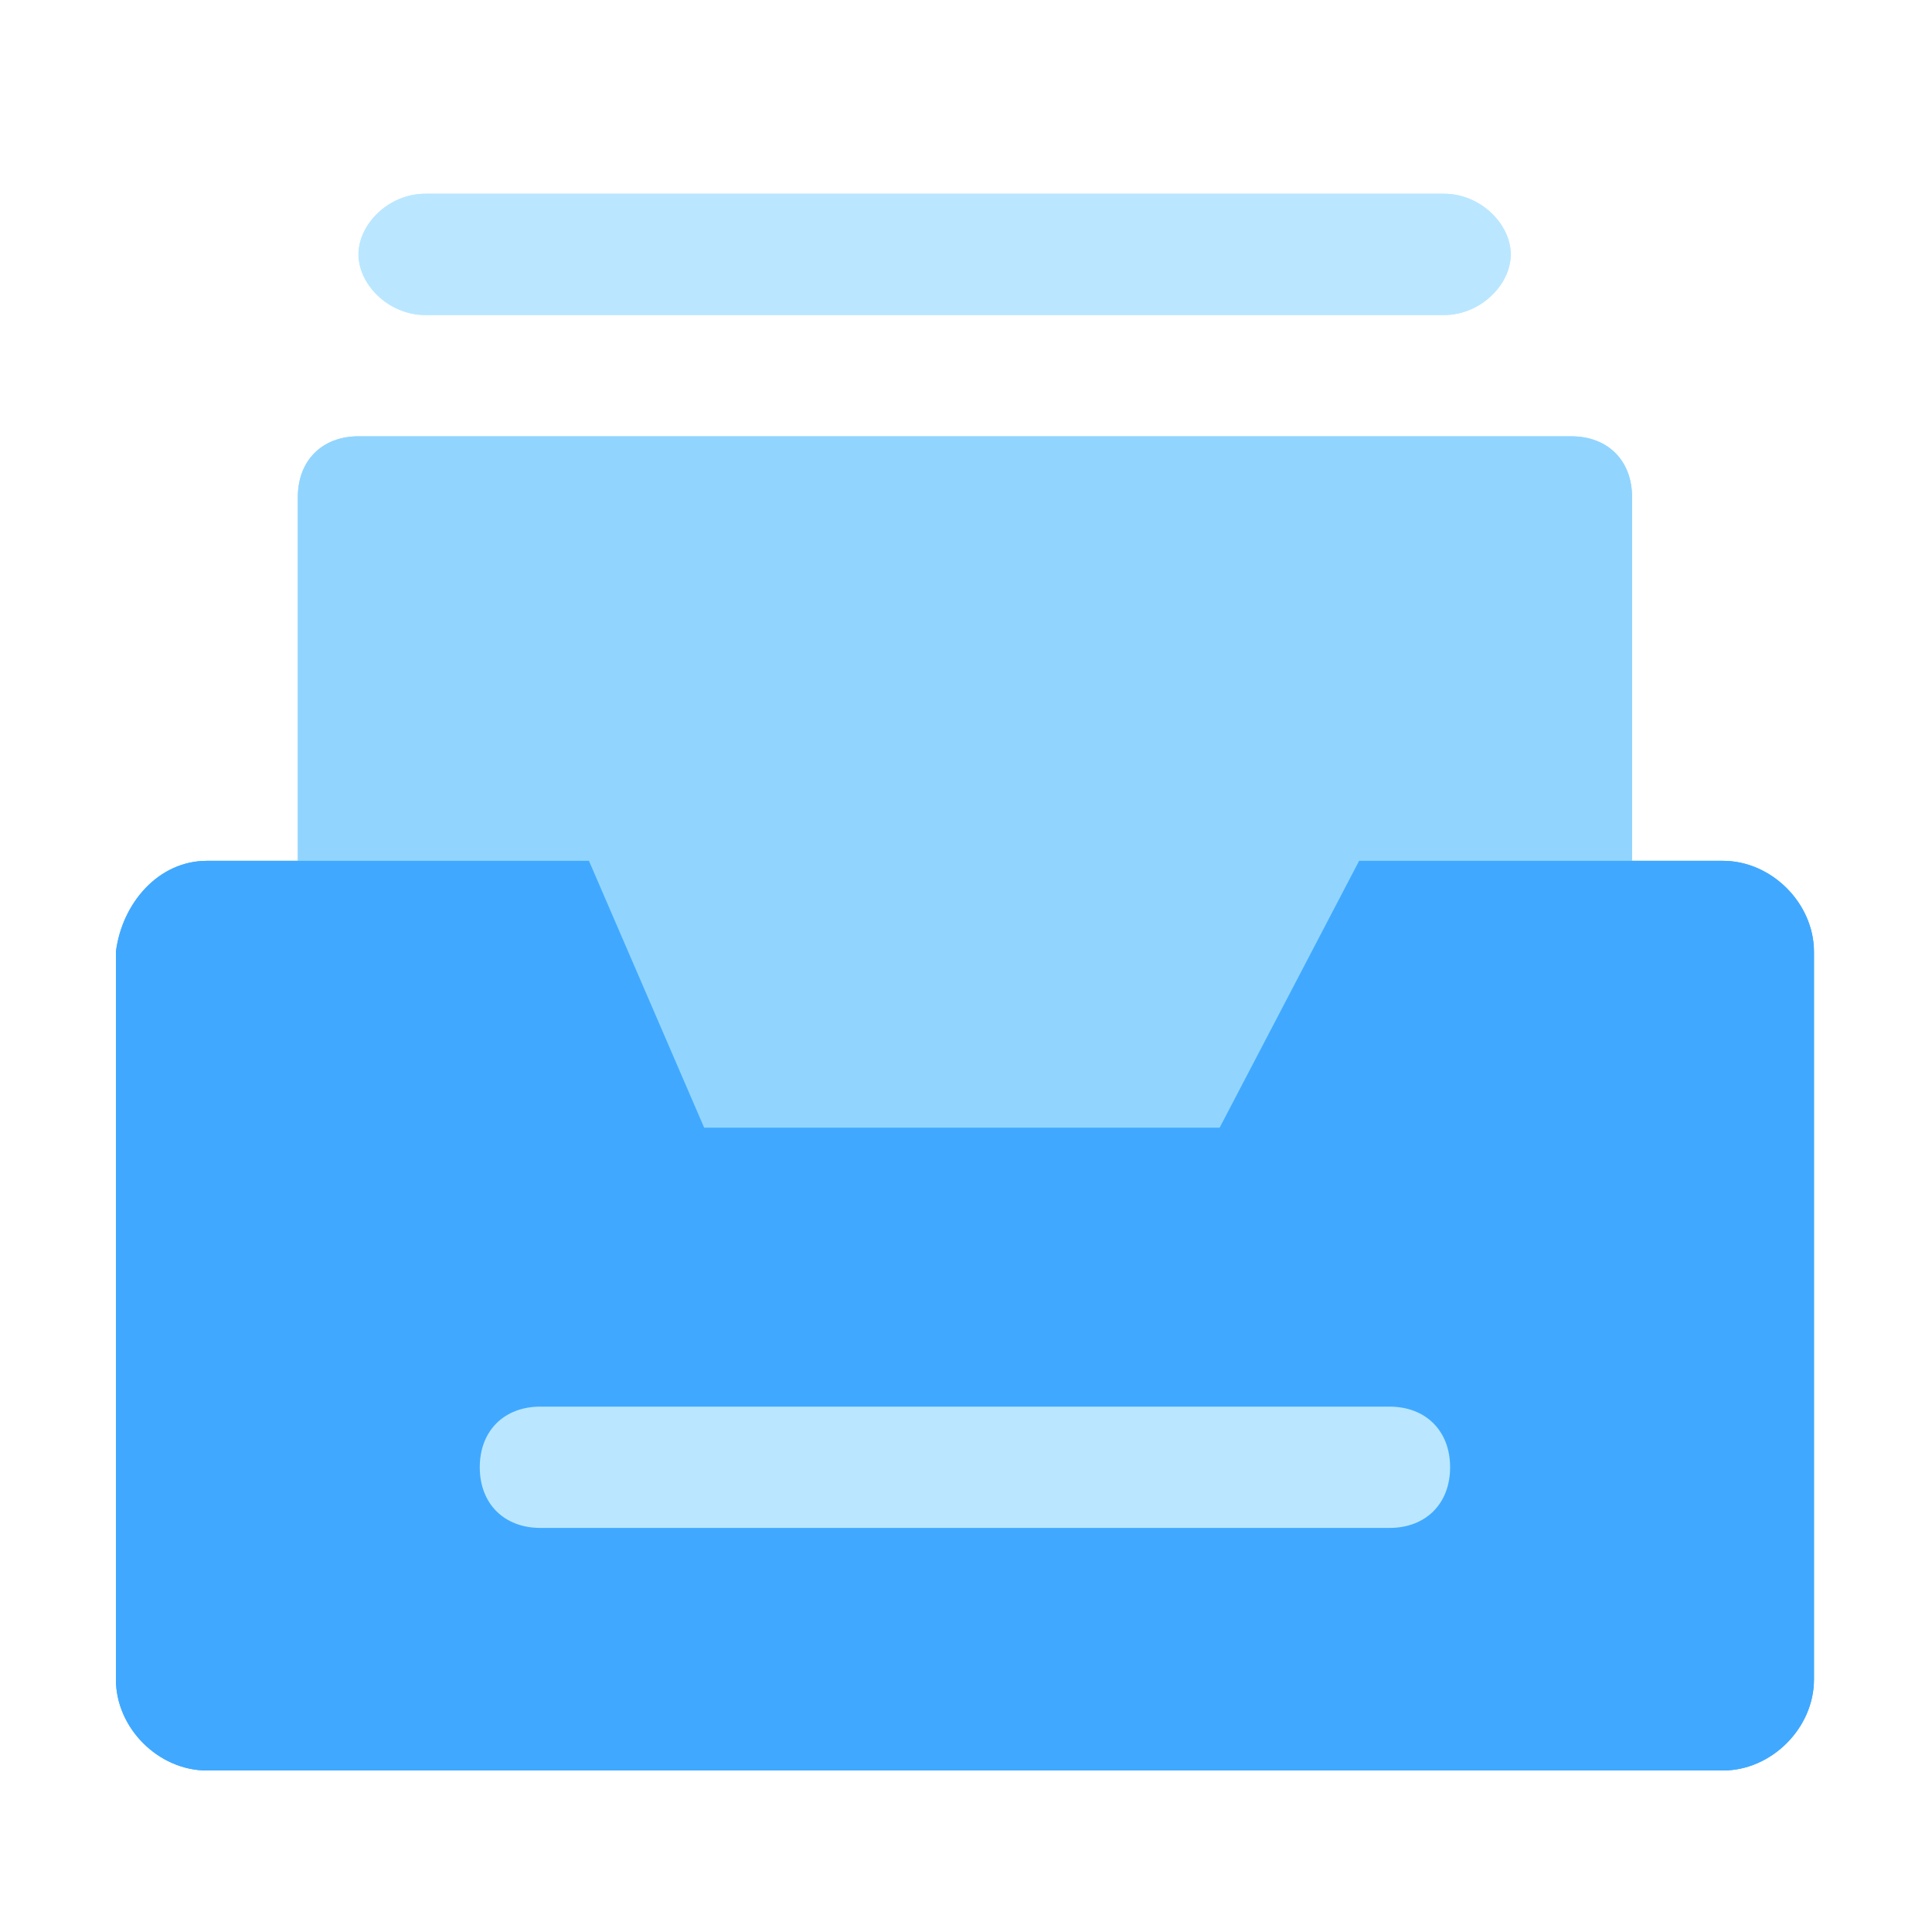
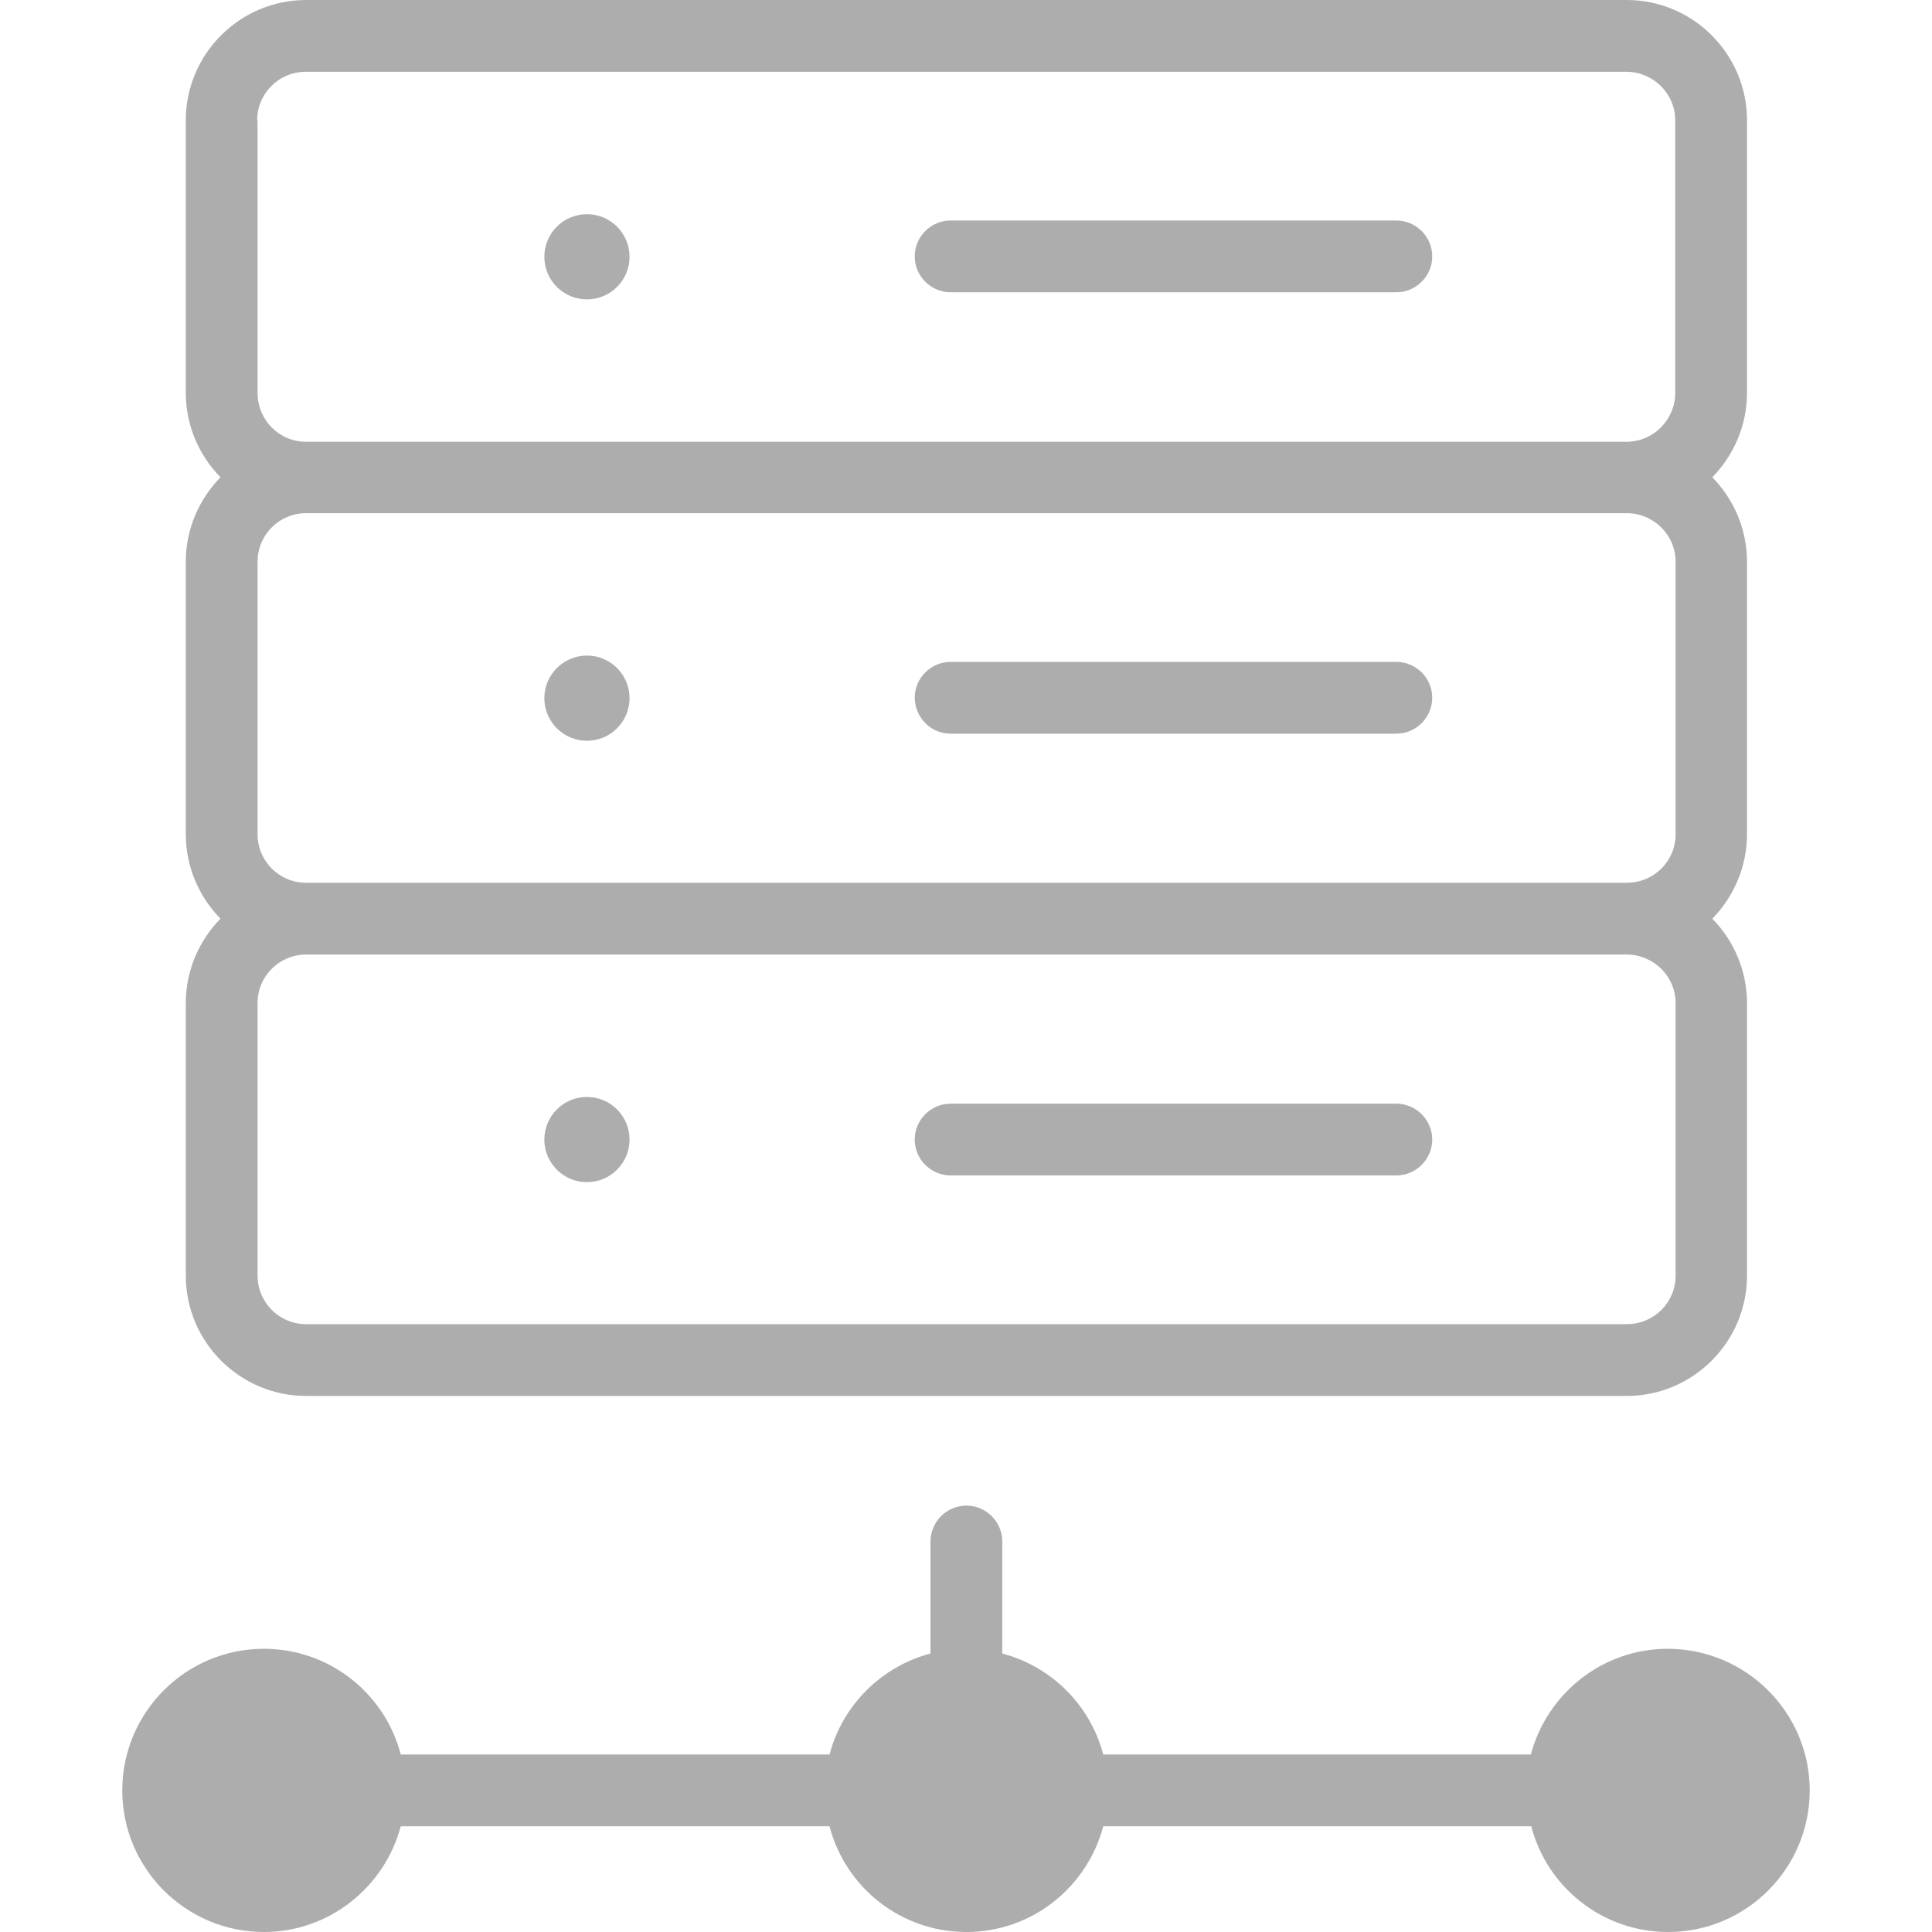
- <svg xmlns="http://www.w3.org/2000/svg" t="1653532974942" class="icon" viewBox="0 0 1024 1024" version="1.1" p-id="6088" width="200" height="200">
-   <defs>
-     <style type="text/css" />
-   </defs>
-   <path d="M190.013 231.26h642.857c19.282 0 32.143 12.851 32.143 32.143v482.14H157.87V263.404c0-19.292 12.851-32.154 32.143-32.154z" fill="#91D5FF" p-id="6089" />
-   <path d="M225.372 102.687h539.996c19.282 0 35.359 16.077 35.359 32.143 0 16.077-16.077 32.143-35.359 32.143H225.372c-19.292 0-35.359-16.077-35.359-32.154 0-16.067 16.077-32.133 35.359-32.133z" fill="#BAE7FF" p-id="6090" />
-   <path d="M109.65 456.253h202.506l61.071 141.435h273.203l73.933-141.435h192.86c25.713 0 48.22 22.508 48.22 48.22v385.71c0 25.713-22.508 48.22-48.22 48.22H109.65C83.948 938.394 61.44 915.896 61.44 890.184V504.474c3.215-25.713 22.497-48.22 48.21-48.22z" fill="#40A9FF" p-id="6091" />
-   <path d="M286.444 745.544h449.997c19.282 0 32.143 12.861 32.143 32.143 0 19.282-12.861 32.143-32.143 32.143H286.444c-19.292 0-32.154-12.861-32.154-32.154 0-19.282 12.861-32.133 32.154-32.133z" fill="#BAE7FF" p-id="6092" />
-   <path d="M190.013 231.26h642.857c19.282 0 32.143 12.851 32.143 32.143v482.14H157.87V263.404c0-19.292 12.851-32.154 32.143-32.154z" fill="#91D5FF" p-id="6093" />
-   <path d="M225.372 102.687h539.996c19.282 0 35.359 16.077 35.359 32.143 0 16.077-16.077 32.143-35.359 32.143H225.372c-19.292 0-35.359-16.077-35.359-32.154 0-16.067 16.077-32.133 35.359-32.133z" fill="#BAE7FF" p-id="6094" />
-   <path d="M109.65 456.253h202.506l61.071 141.435h273.203l73.933-141.435h192.86c25.713 0 48.22 22.508 48.22 48.22v385.71c0 25.713-22.508 48.22-48.22 48.22H109.65C83.948 938.394 61.44 915.896 61.44 890.184V504.474c3.215-25.713 22.497-48.22 48.21-48.22z" fill="#40A9FF" p-id="6095" />
-   <path d="M286.444 745.544h449.997c19.282 0 32.143 12.861 32.143 32.143 0 19.282-12.861 32.143-32.143 32.143H286.444c-19.292 0-32.154-12.861-32.154-32.154 0-19.282 12.861-32.133 32.154-32.133z" fill="#BAE7FF" p-id="6096" />
+ <svg xmlns="http://www.w3.org/2000/svg" t="1726681112435" class="icon" viewBox="0 0 1024 1024" version="1.1" p-id="20319" width="200" height="200">
+   <path d="M512.209 948.946m-56.029 0a56.029 56.029 0 1 0 112.059 0 56.029 56.029 0 1 0-112.059 0Z" fill="#adadad" p-id="20320" />
+   <path d="M883.927 948.946m-56.029 0a56.029 56.029 0 1 0 112.059 0 56.029 56.029 0 1 0-112.059 0Z" fill="#adadad" p-id="20321" />
+   <path d="M140.073 948.946m-56.029 0a56.029 56.029 0 1 0 112.059 0 56.029 56.029 0 1 0-112.059 0Z" fill="#adadad" p-id="20322" />
+   <path d="M925.949 63.765c0-35.123-28.642-63.765-63.765-63.765H162.234C127.111 0 98.47 28.642 98.47 63.765v144.464c0 17.352 7.108 33.241 18.398 44.74-11.29 11.499-18.398 27.388-18.398 44.74v144.464c0 17.352 7.108 33.241 18.398 44.74-11.29 11.499-18.398 27.388-18.398 44.74v144.464c0 35.123 28.642 63.765 63.765 63.765h699.949c35.123 0 63.765-28.642 63.765-63.765v-144.464c0-17.352-7.108-33.241-18.398-44.74 11.29-11.499 18.398-27.388 18.398-44.74v-144.464c0-17.352-7.108-33.241-18.398-44.74 11.29-11.499 18.398-27.388 18.398-44.74V63.765z m-789.638 0c0-14.216 11.499-25.715 25.715-25.715h699.949c14.216 0 25.924 11.499 25.924 25.715v144.464c0 14.216-11.499 25.924-25.924 25.924H162.234c-14.216 0-25.715-11.499-25.715-25.924V63.765h-0.209z m751.797 233.944v144.464c0 14.216-11.499 25.715-25.924 25.715H162.234c-14.216 0-25.715-11.499-25.715-25.715v-144.464c0-14.216 11.499-25.715 25.715-25.715h699.949c14.216 0 25.924 11.499 25.924 25.715z m0 378.408c0 14.216-11.499 25.715-25.924 25.715H162.234c-14.216 0-25.715-11.499-25.715-25.715v-144.464c0-14.216 11.499-25.715 25.715-25.715h699.949c14.216 0 25.924 11.499 25.924 25.715v144.464z" fill="#adadad" p-id="20323" />
+   <path d="M503.846 154.917h236.243c10.453 0 19.025-8.572 19.025-19.025s-8.572-19.025-19.025-19.025H503.846c-10.453 0-19.025 8.572-19.025 19.025s8.572 19.025 19.025 19.025z" fill="#adadad" p-id="20324" />
+   <path d="M311.089 136.101m-22.579 0a22.579 22.579 0 1 0 45.158 0 22.579 22.579 0 1 0-45.158 0Z" fill="#adadad" p-id="20325" />
+   <path d="M503.846 388.861h236.243c10.453 0 19.025-8.572 19.025-19.025s-8.572-19.025-19.025-19.025H503.846c-10.453 0-19.025 8.572-19.025 19.025 0.209 10.662 8.572 19.025 19.025 19.025zM740.09 584.964H503.846c-10.453 0-19.025 8.572-19.025 19.025s8.572 19.025 19.025 19.025h236.243c10.453 0 19.025-8.572 19.025-19.025s-8.572-19.025-19.025-19.025z" fill="#adadad" p-id="20326" />
+   <path d="M311.089 370.045m-22.579 0a22.579 22.579 0 1 0 45.158 0 22.579 22.579 0 1 0-45.158 0Z" fill="#adadad" p-id="20327" />
+   <path d="M311.089 603.989m-22.579 0a22.579 22.579 0 1 0 45.158 0 22.579 22.579 0 1 0-45.158 0Z" fill="#adadad" p-id="20328" />
+   <path d="M883.927 873.891c-34.705 0-63.974 23.833-72.546 56.029H584.755a75.305 75.305 0 0 0-53.521-53.521v-59.374c0-10.453-8.572-19.025-19.025-19.025s-19.025 8.572-19.025 19.025v59.374a75.305 75.305 0 0 0-53.521 53.521H212.41c-8.363-32.196-37.632-56.029-72.546-56.029-41.395 0-75.054 33.659-75.054 75.054s33.659 75.054 75.054 75.054c34.705 0 63.974-23.833 72.546-56.029h227.254c8.363 32.196 37.632 56.029 72.546 56.029 34.914 0 63.974-23.833 72.546-56.029h226.835c8.363 32.196 37.632 56.029 72.546 56.029 41.395 0 75.054-33.659 75.054-75.054s-33.869-75.054-75.263-75.054zM140.073 985.95c-20.488 0-37.214-16.725-37.214-37.214S119.585 911.523 140.073 911.523s37.214 16.725 37.214 37.214-16.934 37.214-37.214 37.214z m372.136 0c-20.488 0-37.214-16.725-37.214-37.214s16.725-37.214 37.214-37.214 37.214 16.725 37.214 37.214-16.725 37.214-37.214 37.214z m371.717 0c-20.488 0-37.214-16.725-37.214-37.214s16.725-37.214 37.214-37.214 37.214 16.725 37.214 37.214-16.725 37.214-37.214 37.214z" fill="#adadad" p-id="20329" />
</svg>
